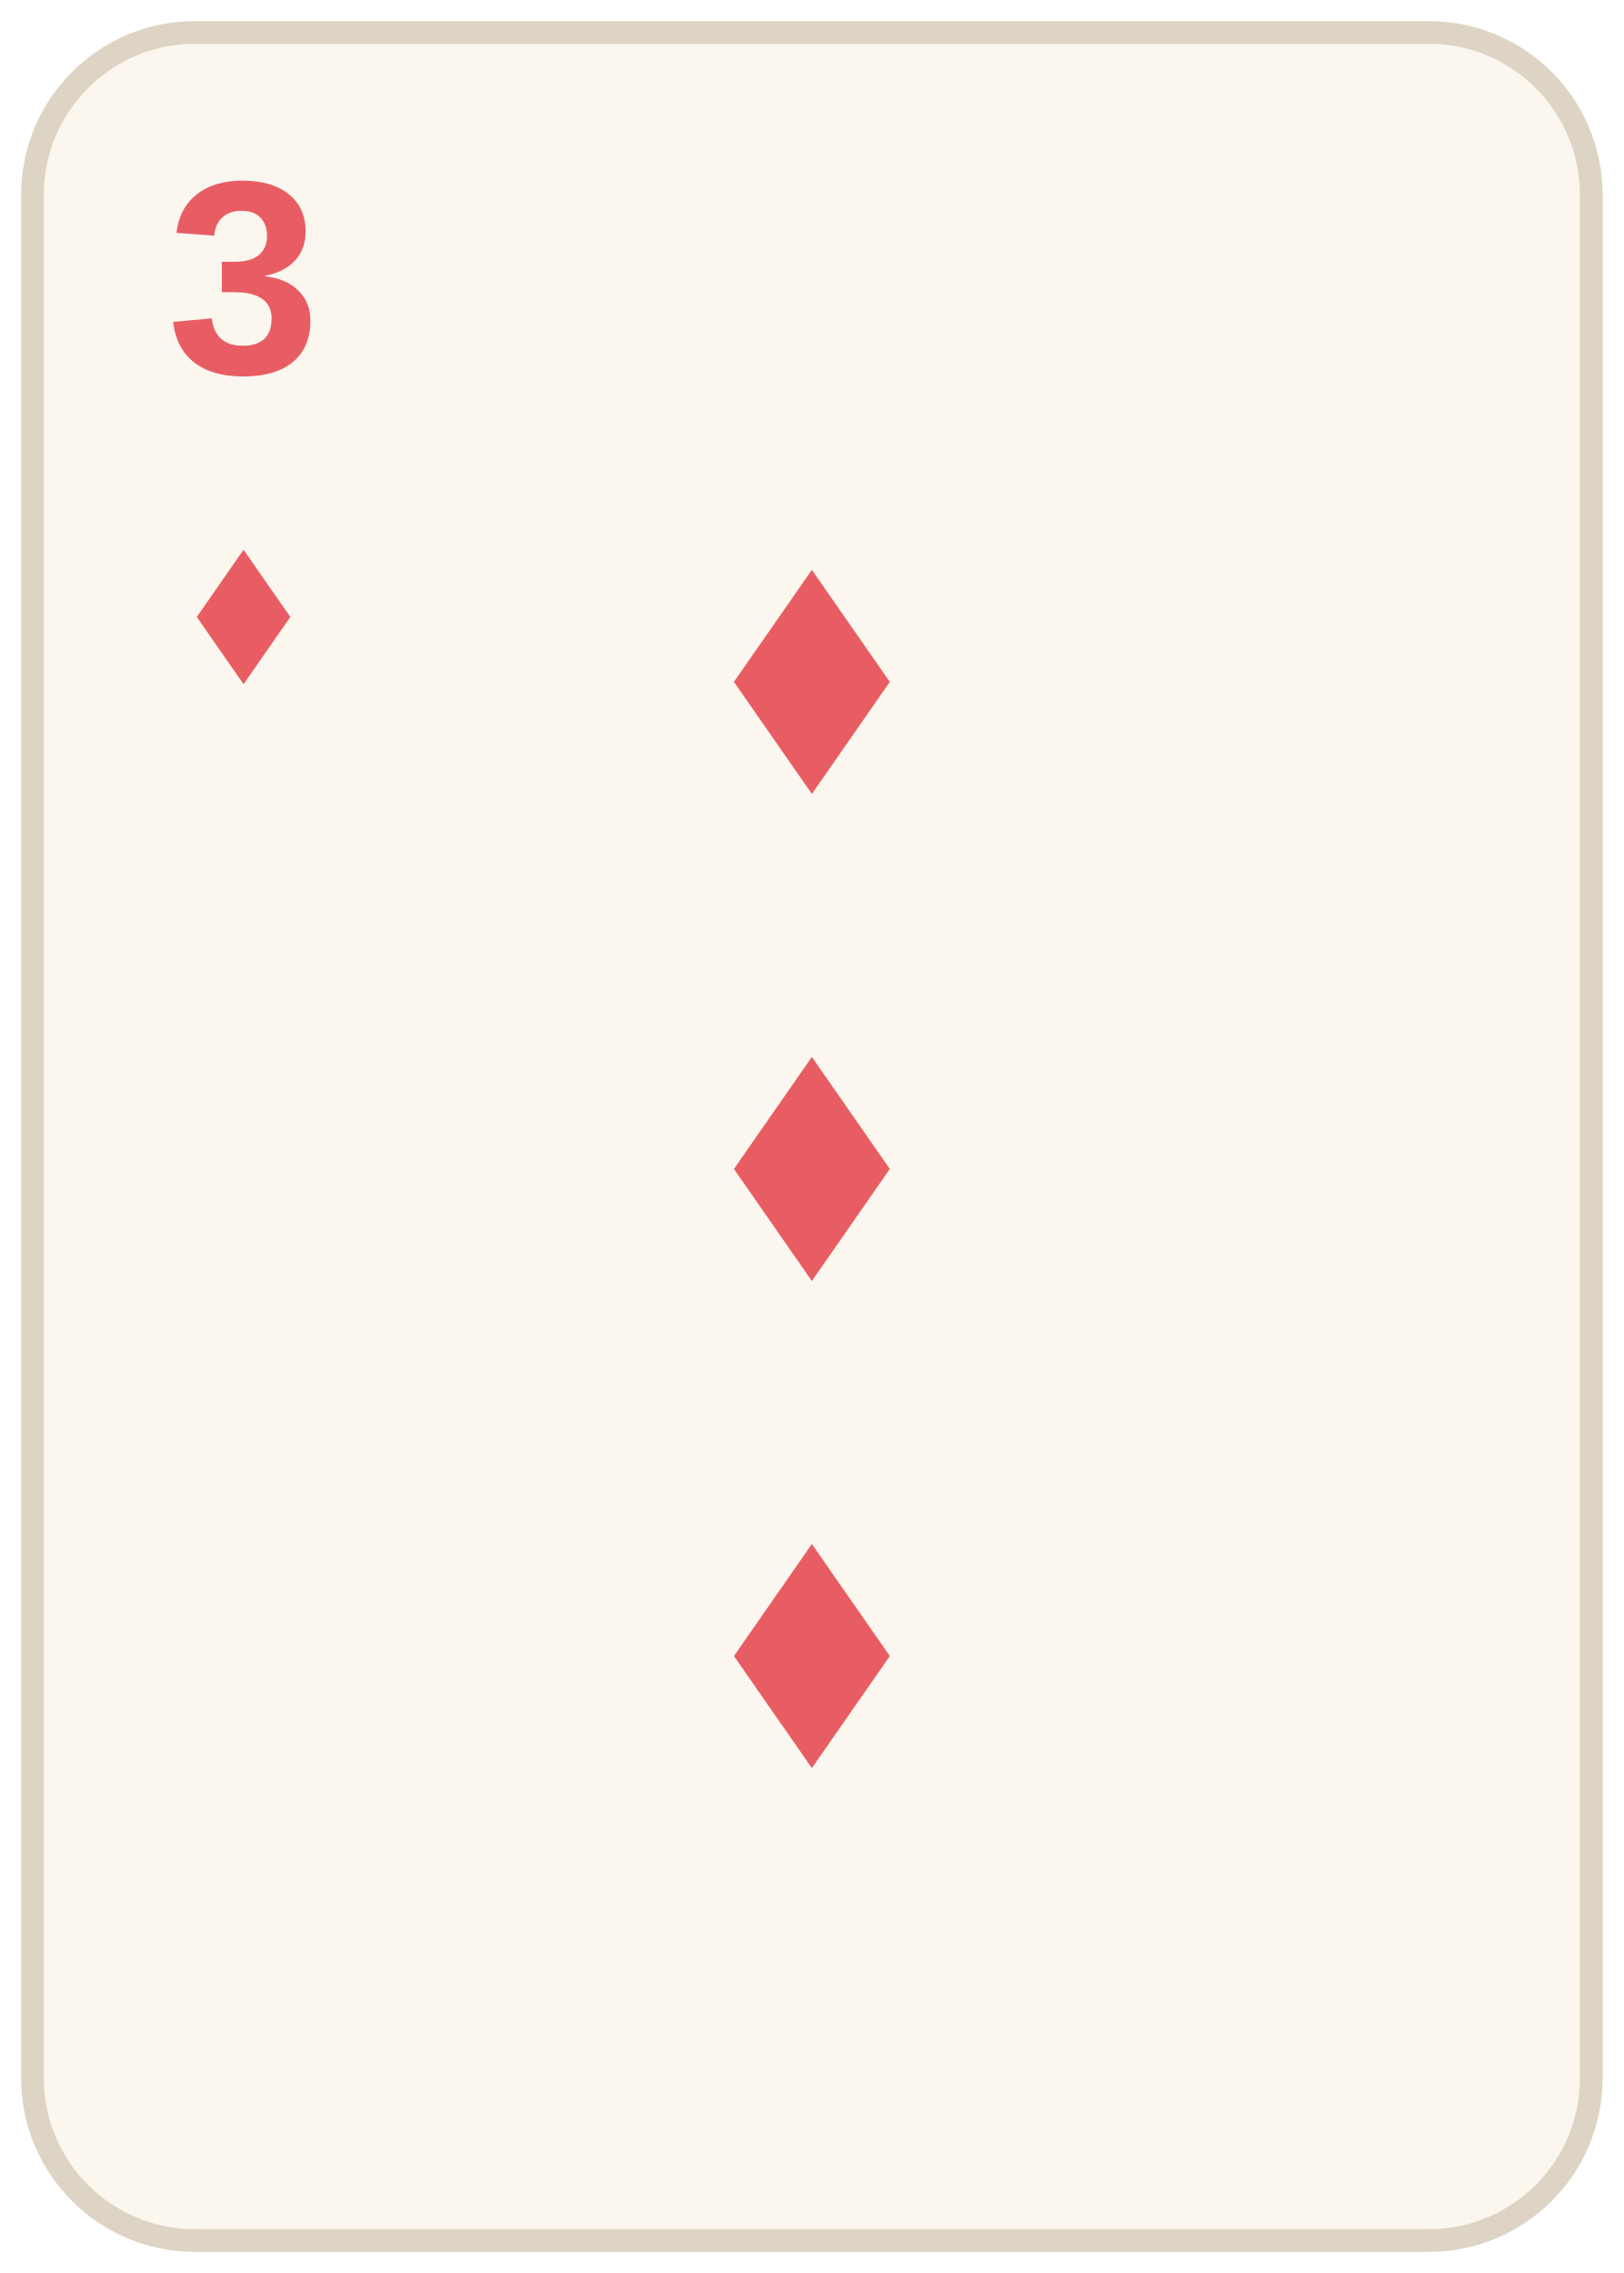
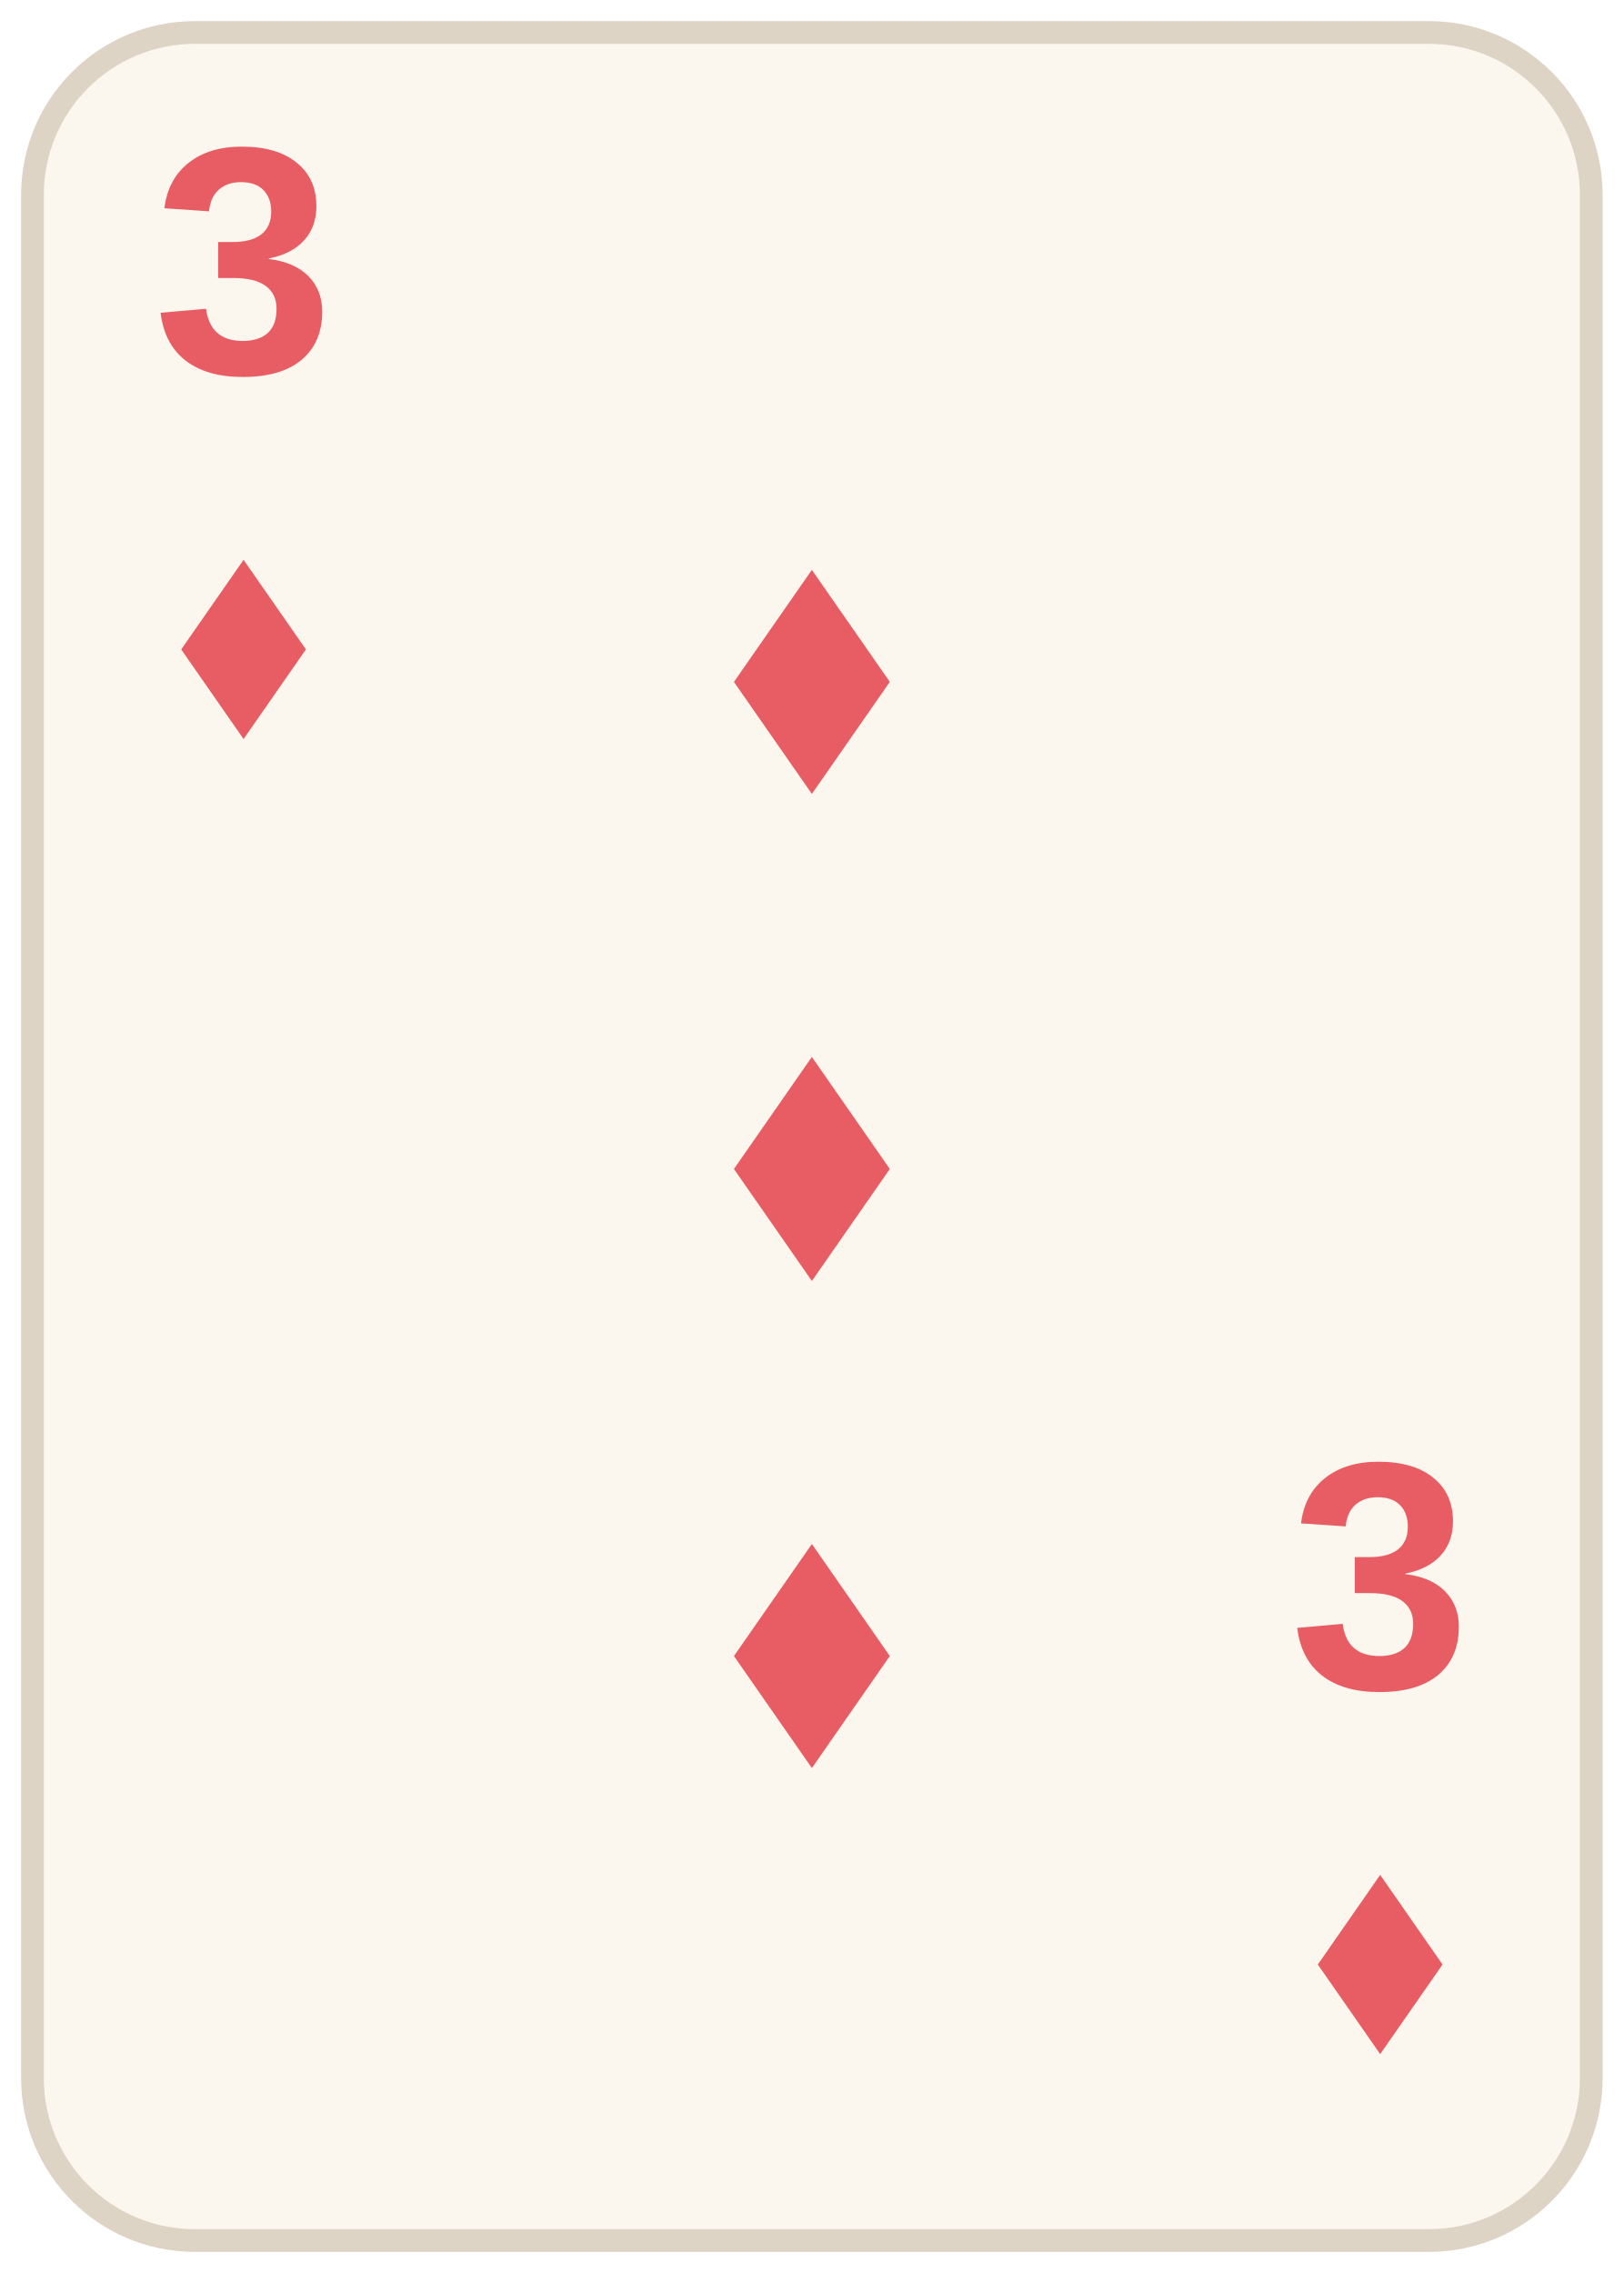
<svg xmlns="http://www.w3.org/2000/svg" viewBox="0 0 100 140" role="img" aria-label="3 of Diamonds">
  <rect x="2" y="2" width="96" height="136" rx="10" fill="#fbf6ee" stroke="#ded4c5" stroke-width="1.4" />
  <g font-family="Haskoy,-apple-system,BlinkMacSystemFont,'Segoe UI',Arial,sans-serif">
-     <text x="15" y="23" fill="#e85d63" font-size="17" font-weight="600" text-anchor="middle">3</text>
-     <path fill="#e85d63" d="M0-23 16 0 0 23-16 0Z" transform="translate(15 38) scale(0.18)" />
+     <text x="15" y="23" fill="#e85d63" font-size="20" font-weight="700" text-anchor="middle">3</text>
+     <path fill="#e85d63" d="M0-23 16 0 0 23-16 0Z" transform="translate(15 40) scale(0.24)" />
  </g>
  <g>
    <path fill="#e85d63" d="M0-23 16 0 0 23-16 0Z" transform="translate(50 42) scale(0.3)" />
    <path fill="#e85d63" d="M0-23 16 0 0 23-16 0Z" transform="translate(50 72) scale(0.3)" />
    <path fill="#e85d63" d="M0-23 16 0 0 23-16 0Z" transform="translate(50 102) scale(0.3)" />
  </g>
+   <g data-card-corner="bottom-right" font-family="Haskoy,-apple-system,BlinkMacSystemFont,'Segoe UI',Arial,sans-serif">
+     <text x="85" y="104" fill="#e85d63" font-size="20" font-weight="700" text-anchor="middle">3</text>
+     <path fill="#e85d63" d="M0-23 16 0 0 23-16 0Z" transform="translate(85 121) scale(0.24)" />
+   </g>
</svg>
